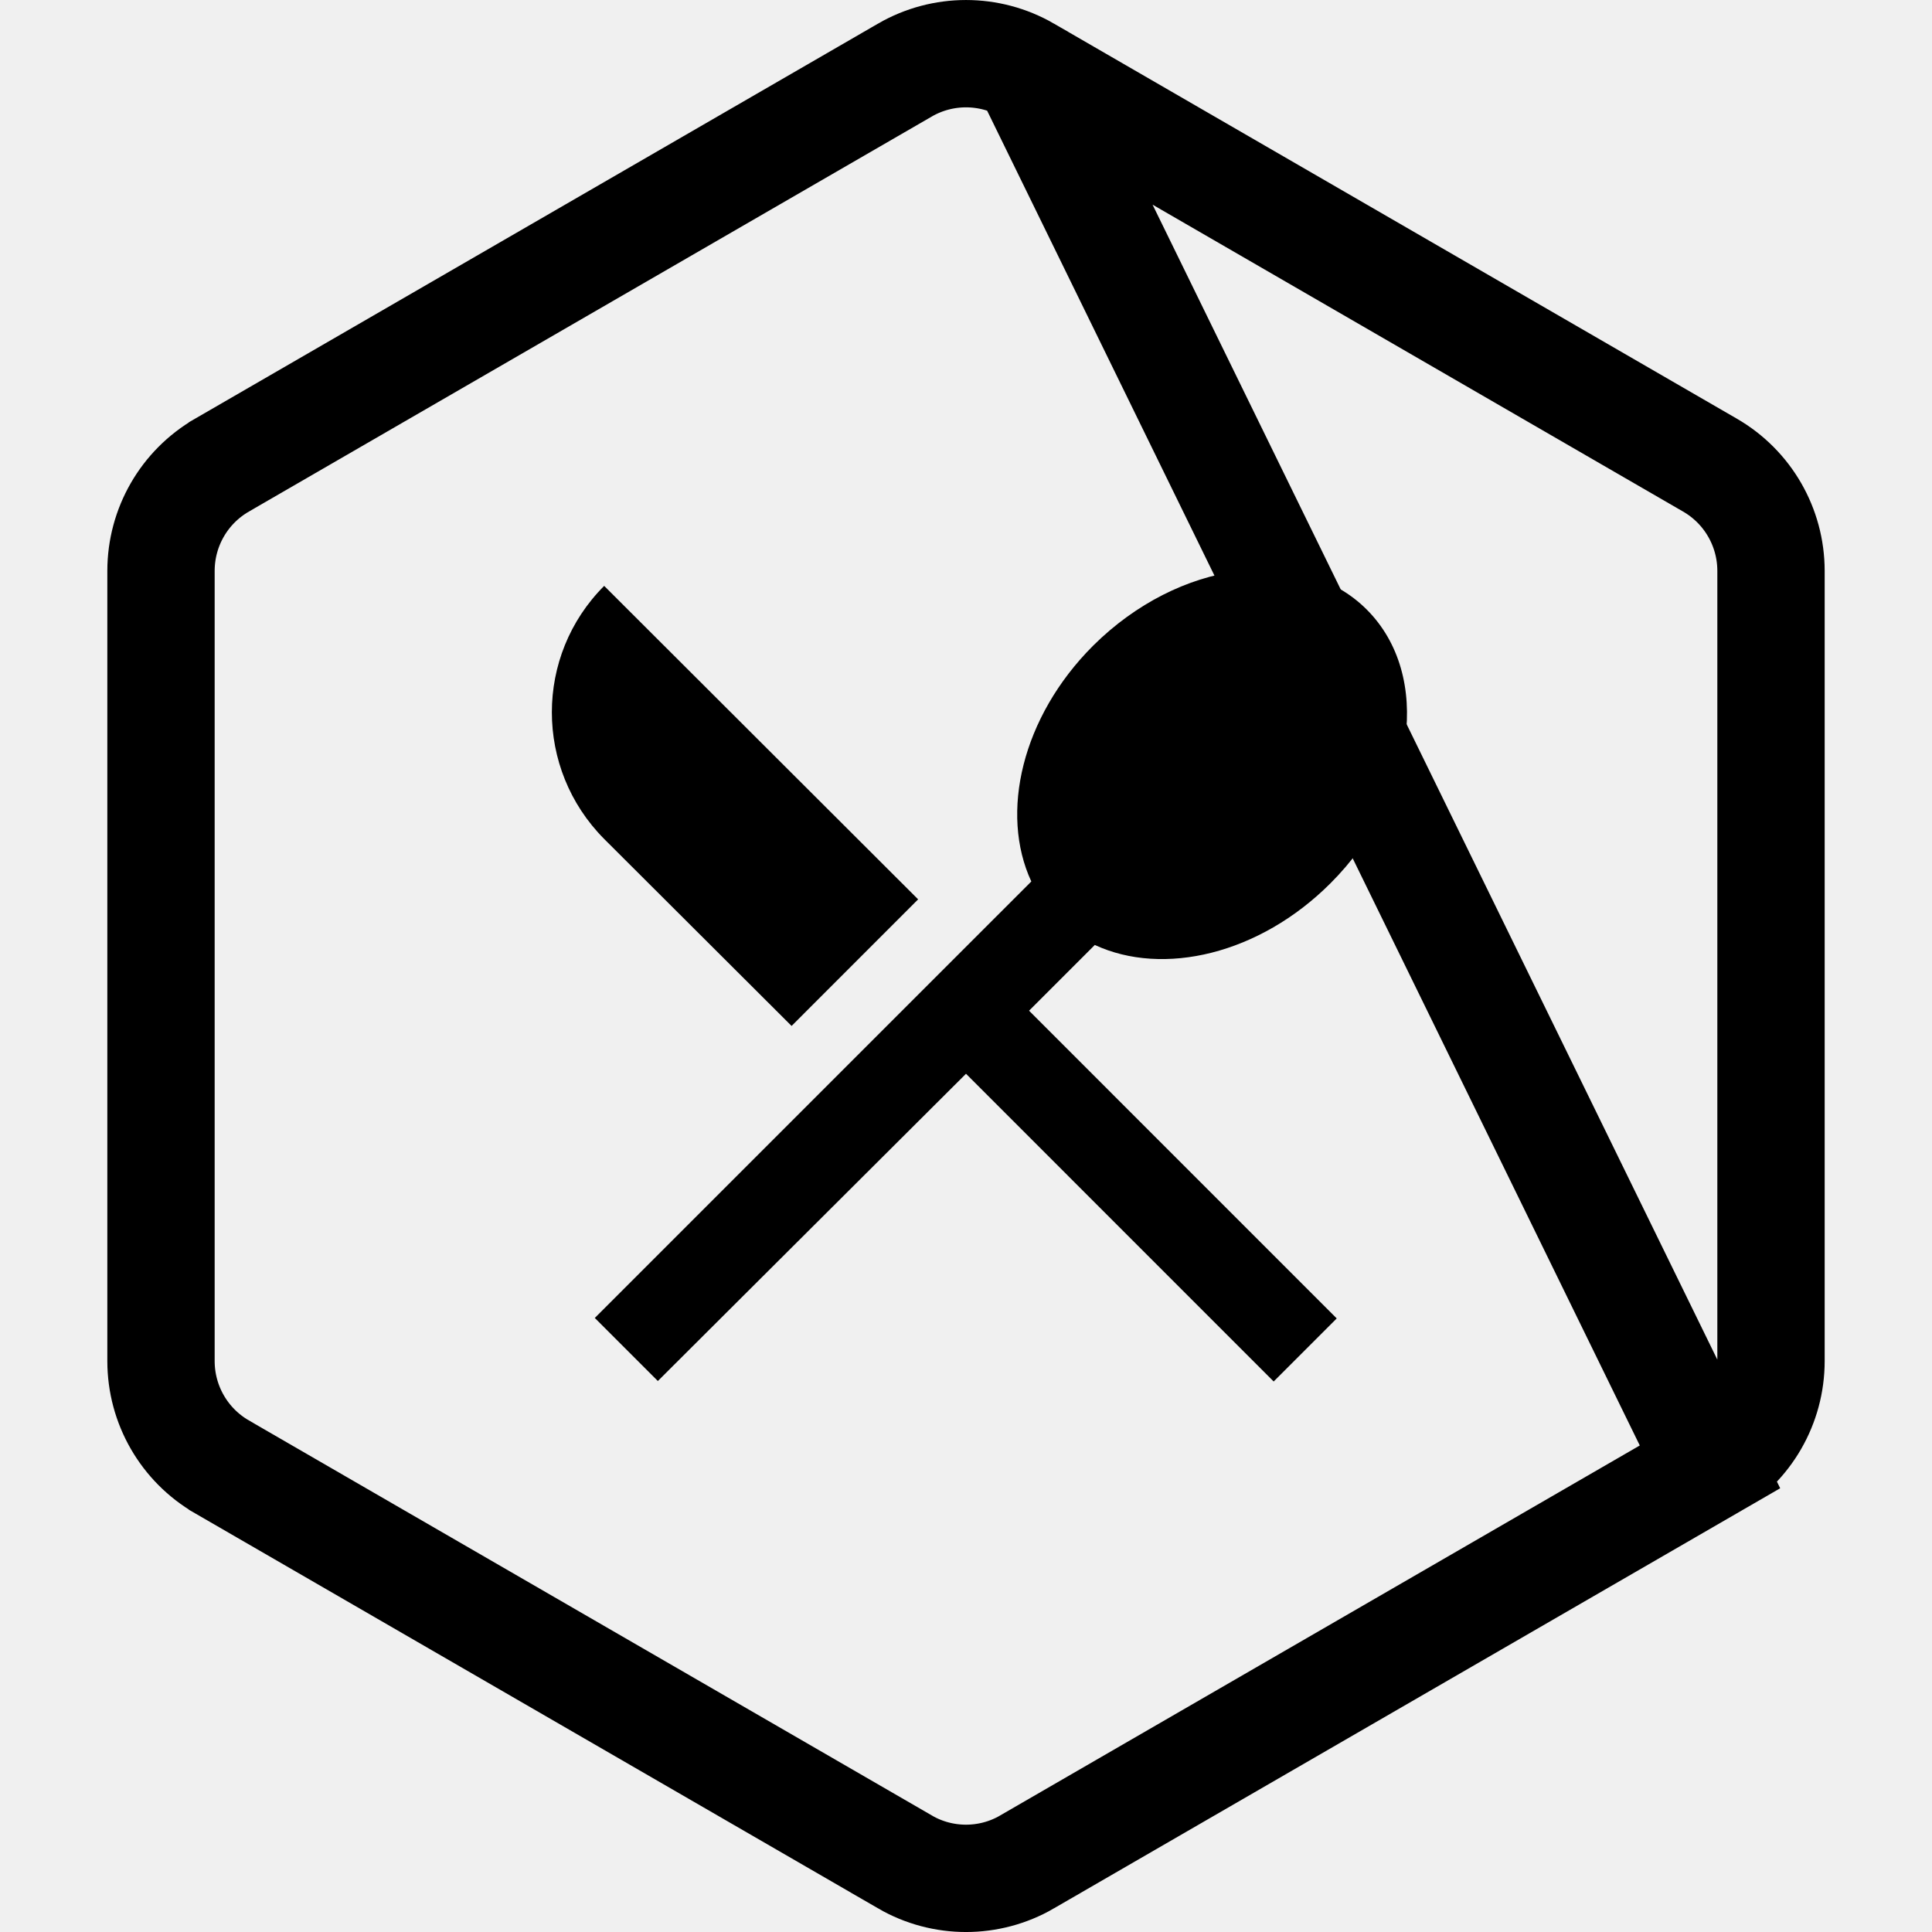
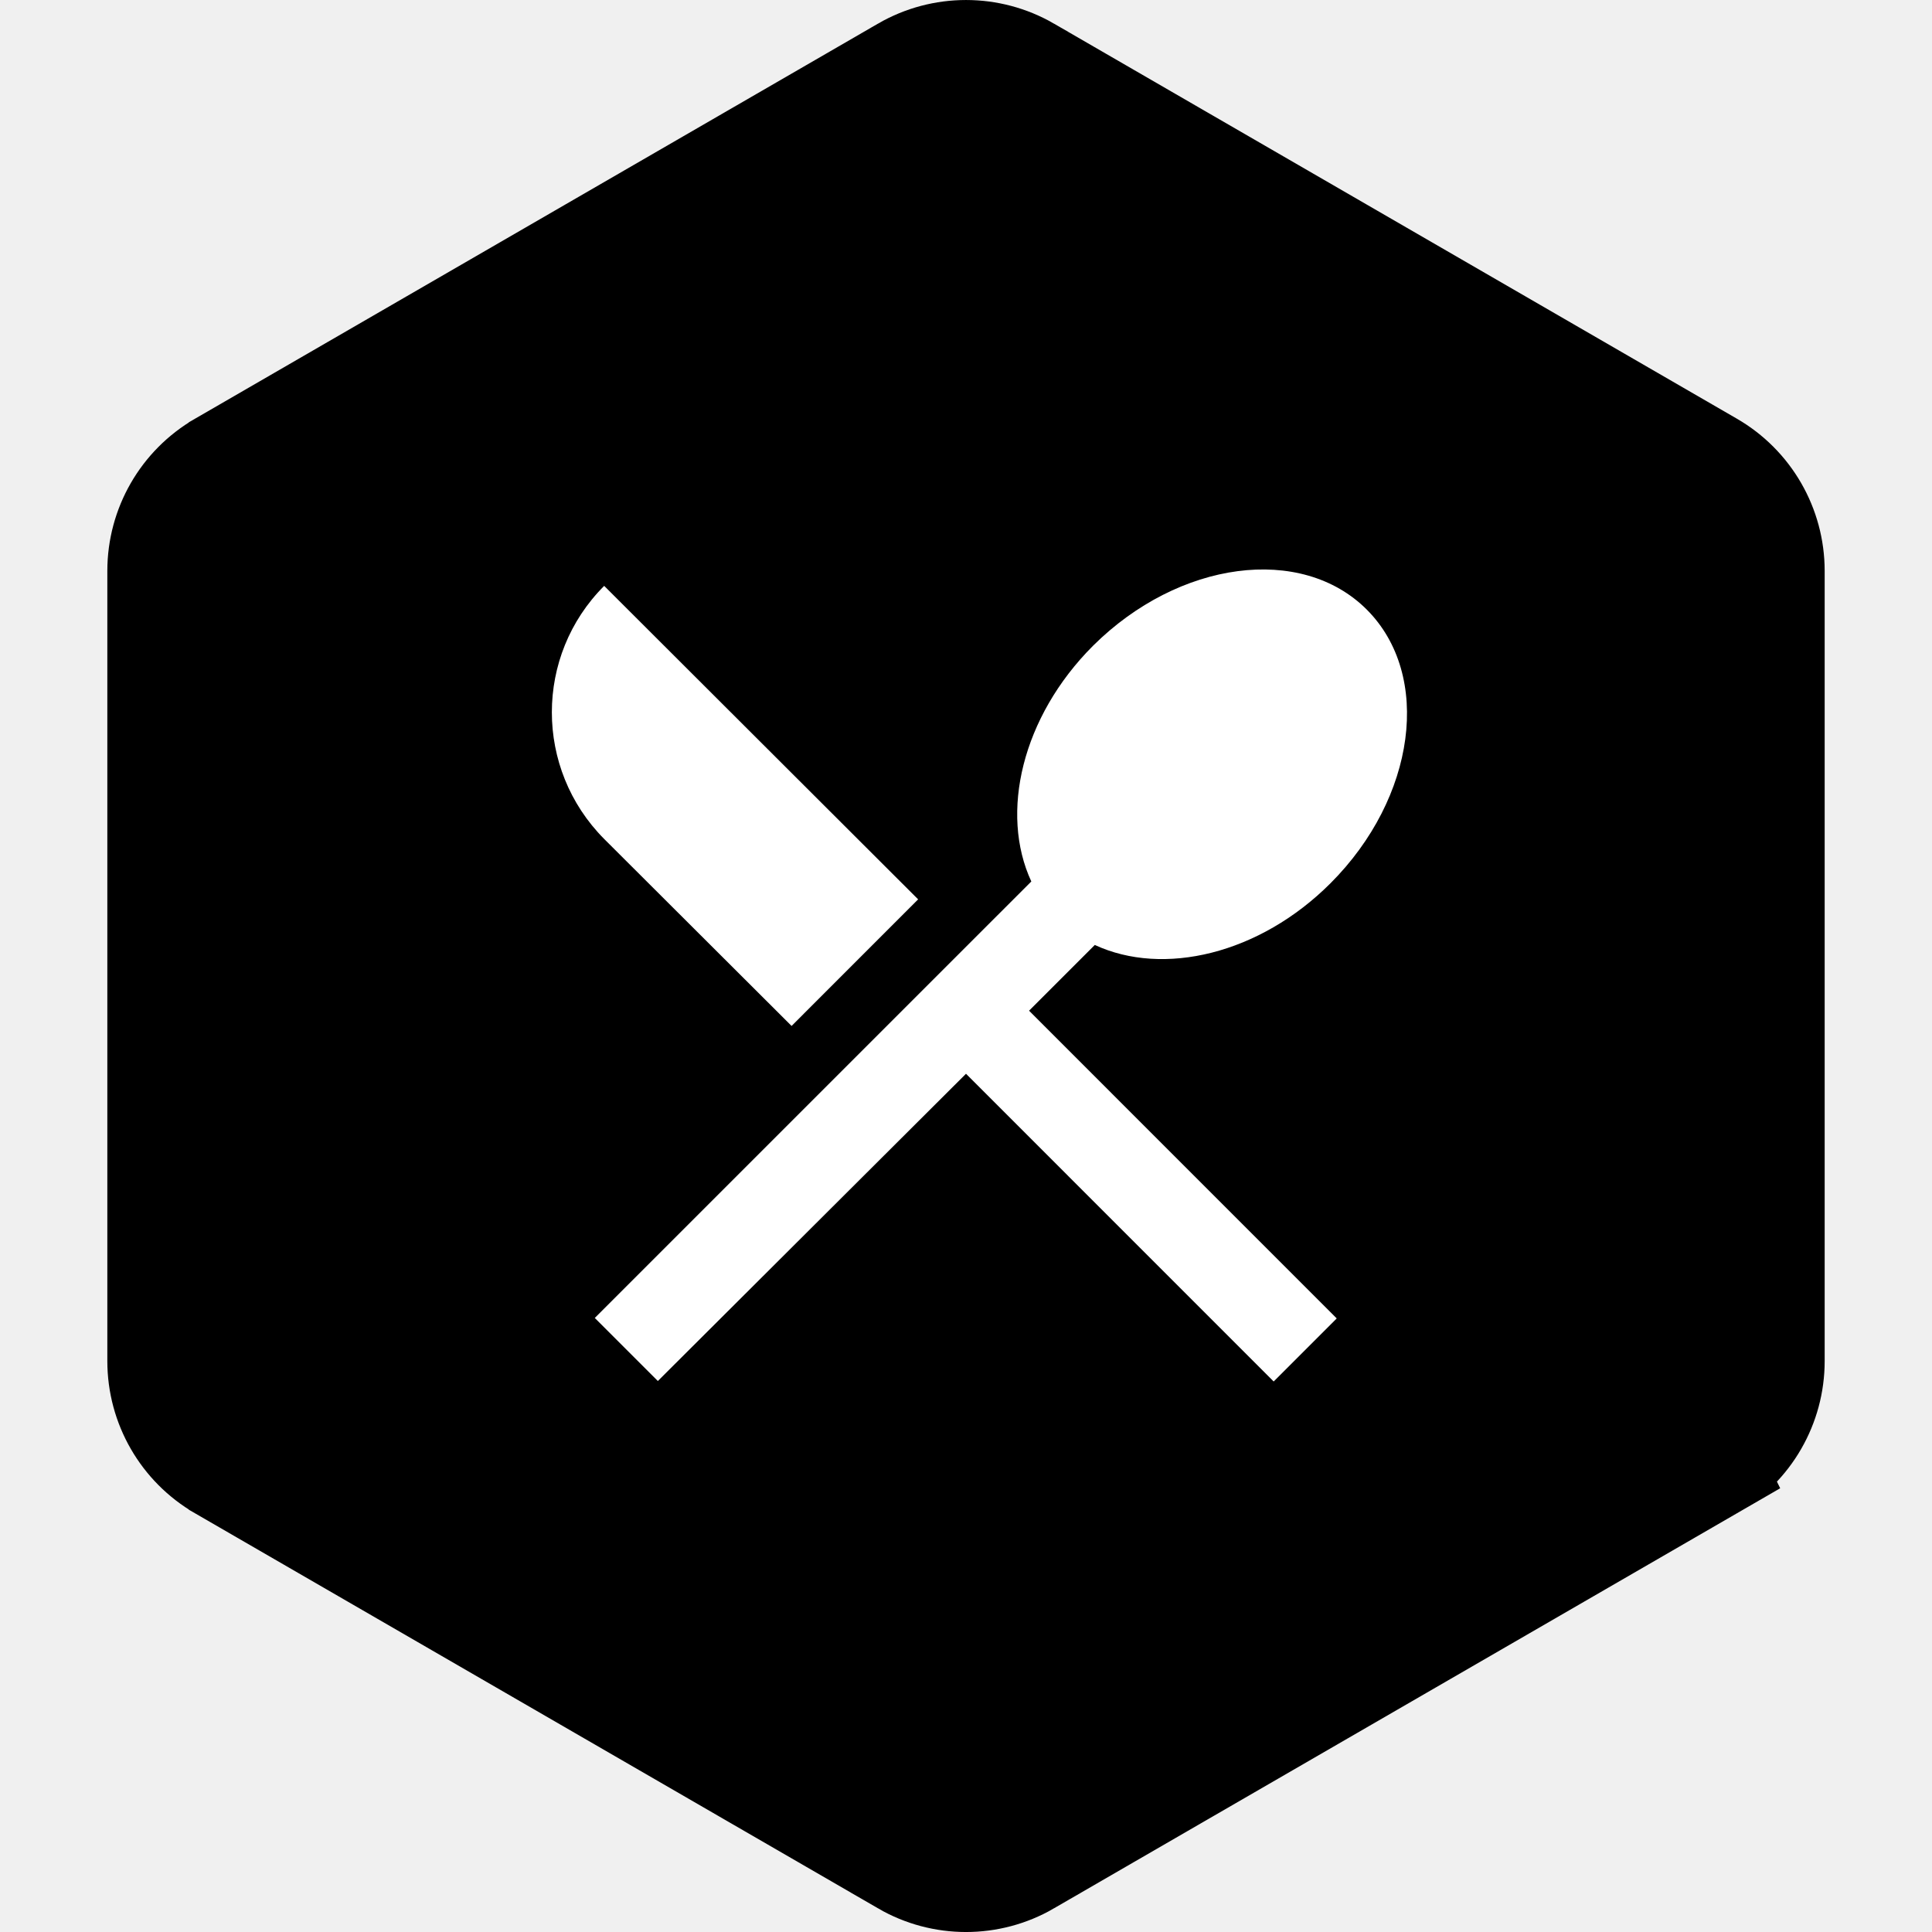
<svg xmlns="http://www.w3.org/2000/svg" width="36" height="36" viewBox="0 0 36 36" fill="none">
-   <path d="M19.136 1.304L19.137 1.305L31.863 8.667C32.567 9.074 33 9.825 33 10.638V25.362C33 26.174 32.568 26.926 31.864 27.333L19.136 1.304ZM19.136 1.304C18.433 0.899 17.567 0.899 16.864 1.304L16.863 1.305L4.136 8.667L4.135 8.668C3.432 9.075 3 9.825 3 10.638V25.362C3 26.174 3.432 26.925 4.135 27.332L4.136 27.333L16.863 34.694C16.863 34.694 16.863 34.695 16.863 34.695C17.566 35.102 18.434 35.102 19.137 34.695C19.137 34.695 19.137 34.694 19.137 34.694L31.863 27.333L19.136 1.304Z" stroke="black" stroke-width="2" />
-   <path d="M14.75 19.117L17.108 16.758L11.258 10.917C9.958 12.217 9.958 14.325 11.258 15.633L14.75 19.117V19.117ZM20.4 17.608C21.675 18.2 23.467 17.783 24.792 16.458C26.383 14.867 26.692 12.583 25.467 11.358C24.25 10.142 21.967 10.442 20.367 12.033C19.042 13.358 18.625 15.15 19.217 16.425L11.083 24.558L12.258 25.733L18 20.008L23.733 25.742L24.908 24.567L19.175 18.833L20.4 17.608V17.608Z" fill="black" />
+   <path d="M19.136 1.304L19.137 1.305L31.863 8.667C32.567 9.074 33 9.825 33 10.638V25.362C33 26.174 32.568 26.926 31.864 27.333L19.136 1.304ZM19.136 1.304C18.433 0.899 17.567 0.899 16.864 1.304L16.863 1.305L4.136 8.667L4.135 8.668C3.432 9.075 3 9.825 3 10.638V25.362C3 26.174 3.432 26.925 4.135 27.332L4.136 27.333L16.863 34.694C16.863 34.694 16.863 34.695 16.863 34.695C17.566 35.102 18.434 35.102 19.137 34.695C19.137 34.695 19.137 34.694 19.137 34.694L31.863 27.333L19.136 1.304Z" fill="black" stroke="black" stroke-width="2" />
+   <path d="M14.75 19.117L17.108 16.758L11.258 10.917C9.958 12.217 9.958 14.325 11.258 15.633L14.75 19.117V19.117ZM20.4 17.608C21.675 18.2 23.467 17.783 24.792 16.458C26.383 14.867 26.692 12.583 25.467 11.358C24.25 10.142 21.967 10.442 20.367 12.033C19.042 13.358 18.625 15.15 19.217 16.425L11.083 24.558L12.258 25.733L18 20.008L23.733 25.742L24.908 24.567L19.175 18.833L20.4 17.608V17.608Z" fill="white" />
</svg>
